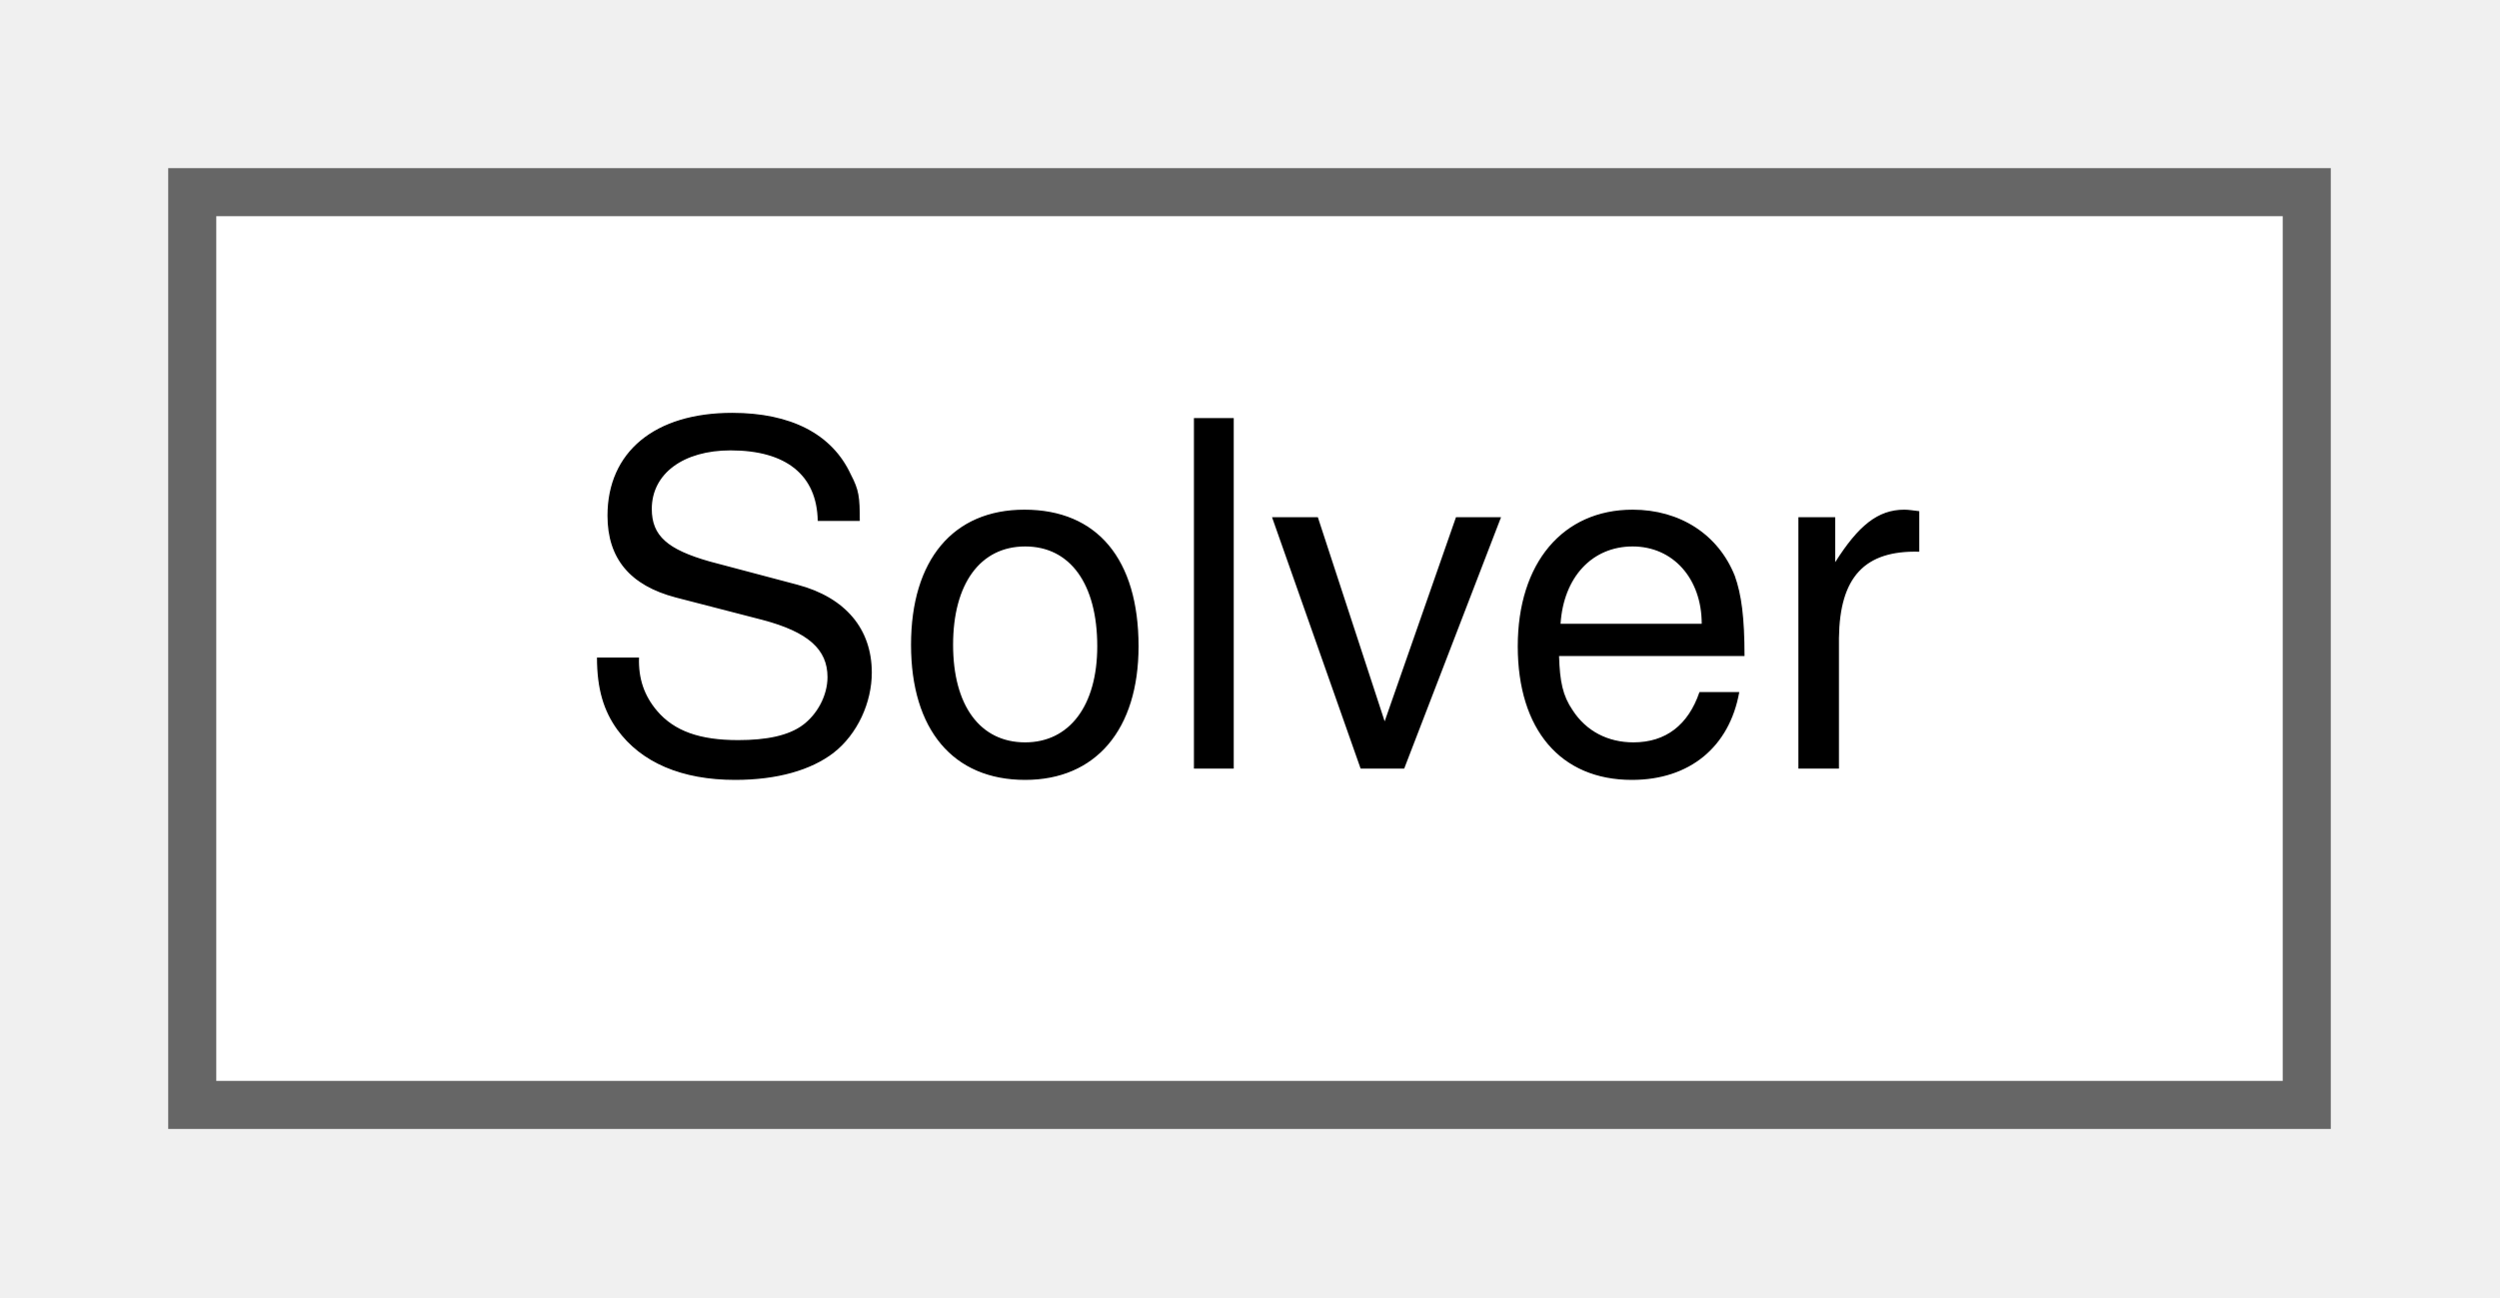
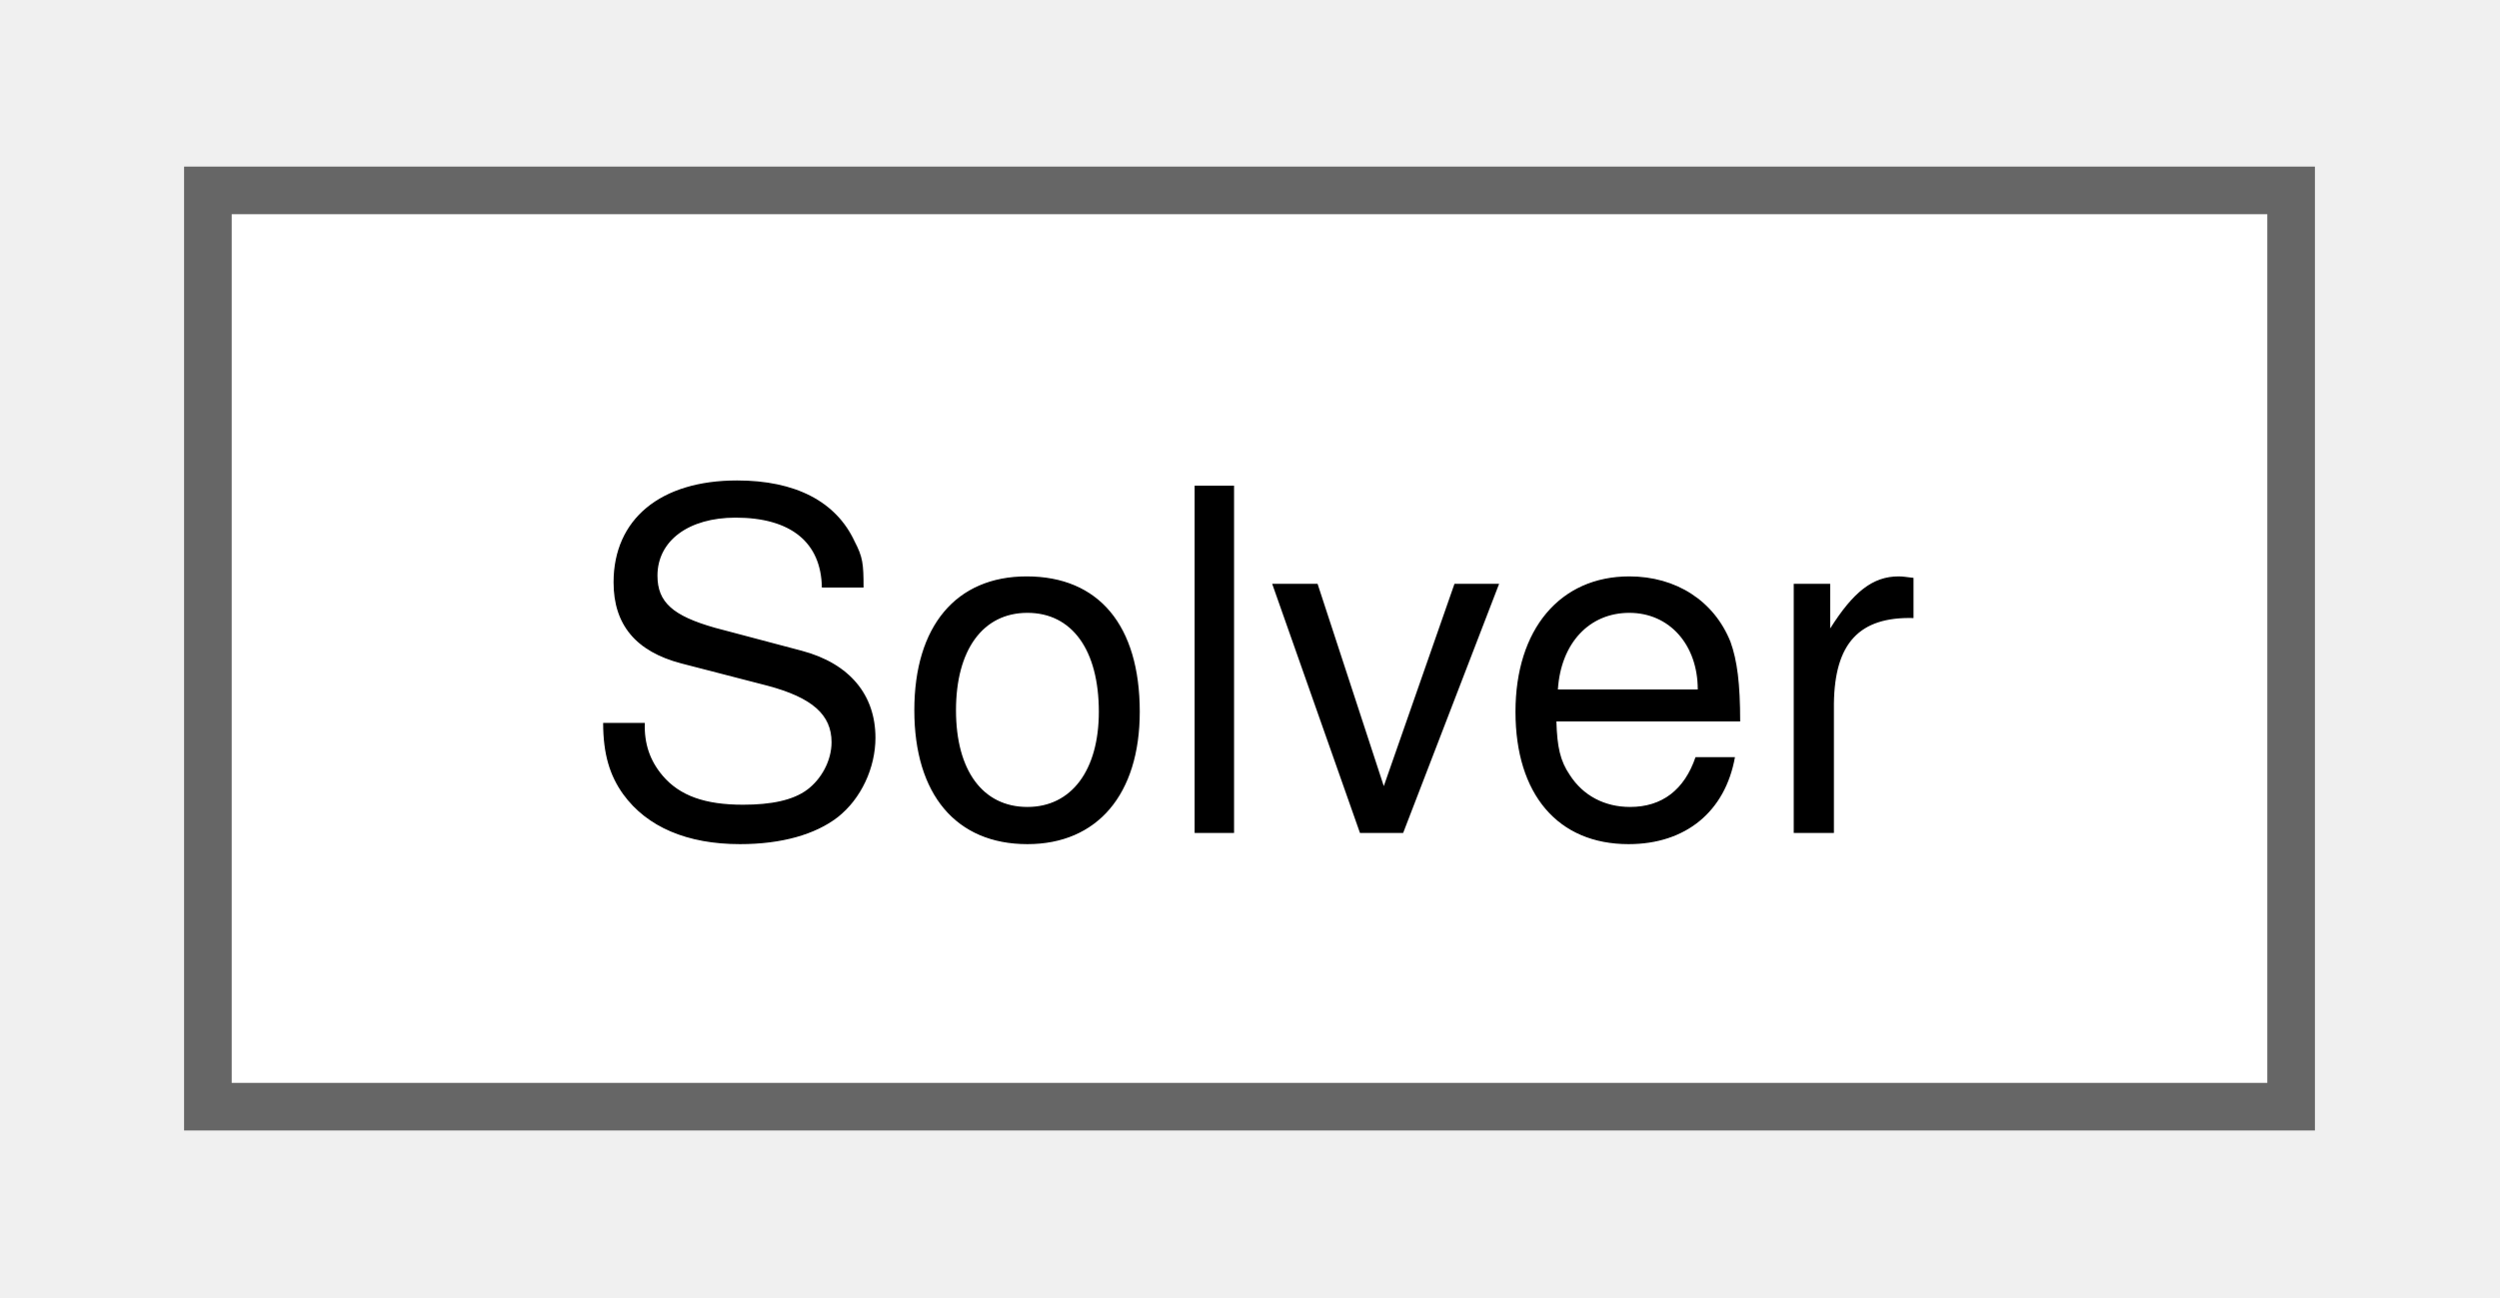
- <svg xmlns="http://www.w3.org/2000/svg" xmlns:xlink="http://www.w3.org/1999/xlink" width="52pt" height="27pt" viewBox="0.00 0.00 52.00 27.00">
-   <g id="graph0" class="graph" transform="scale(1 1) rotate(0) translate(4 23)">
-     <g id="node1" class="node">
-       <g id="a_node1">
+ <svg xmlns="http://www.w3.org/2000/svg" xmlns:xlink="http://www.w3.org/1999/xlink" width="52pt" height="27pt" viewBox="0.00 0.00 51.75 27.25">
+   <g id="graph0" class="graph" transform="scale(1 1) rotate(0) translate(4 23.25)">
+     <g id="Node000000" class="node">
+       <g id="a_Node000000">
        <a xlink:href="class_solver.html" target="_top" xlink:title="Class for running 0D simulations.">
-           <polygon fill="white" stroke="#666666" points="44,-19 0,-19 0,0 44,0 44,-19" />
-           <text text-anchor="middle" x="22" y="-7" font-family="Helvetica,sans-Serif" font-size="10.00">Solver</text>
+           <polygon fill="white" stroke="#666666" points="43.75,-19.25 0,-19.25 0,0 43.75,0 43.75,-19.25" />
+           <text text-anchor="middle" x="21.88" y="-5.75" font-family="Helvetica,sans-Serif" font-size="10.00">Solver</text>
        </a>
      </g>
    </g>
  </g>
</svg>
